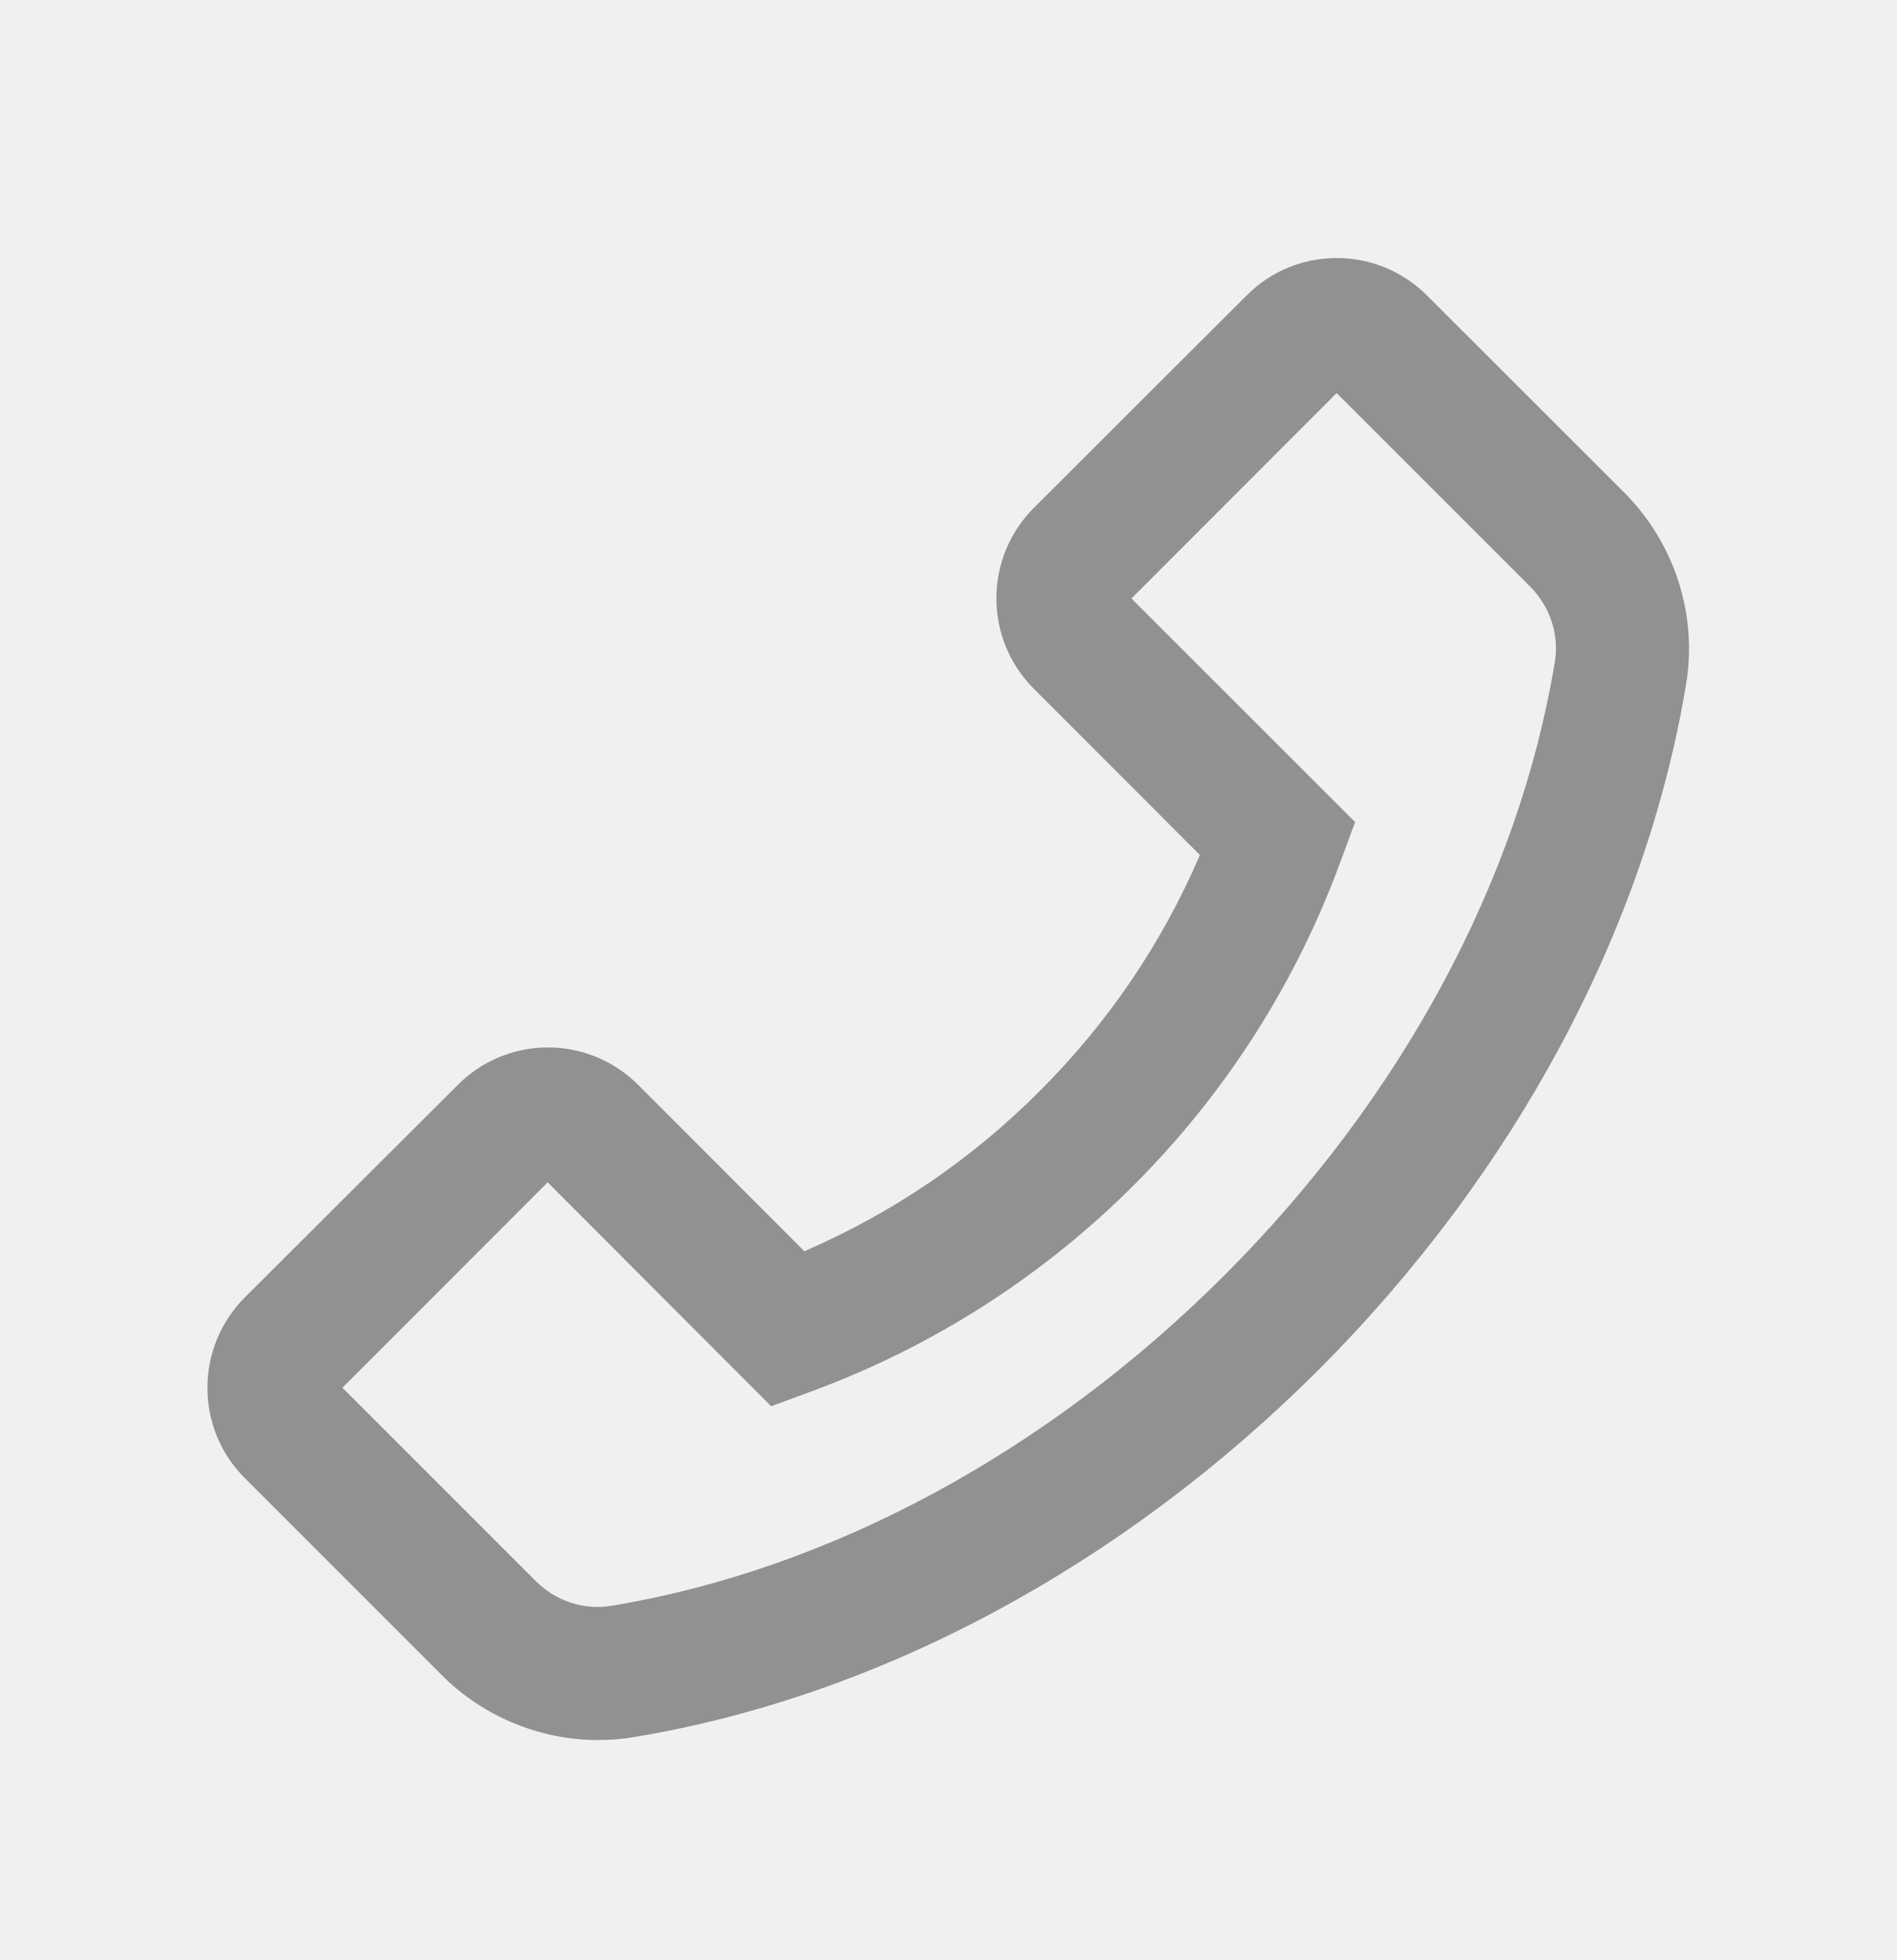
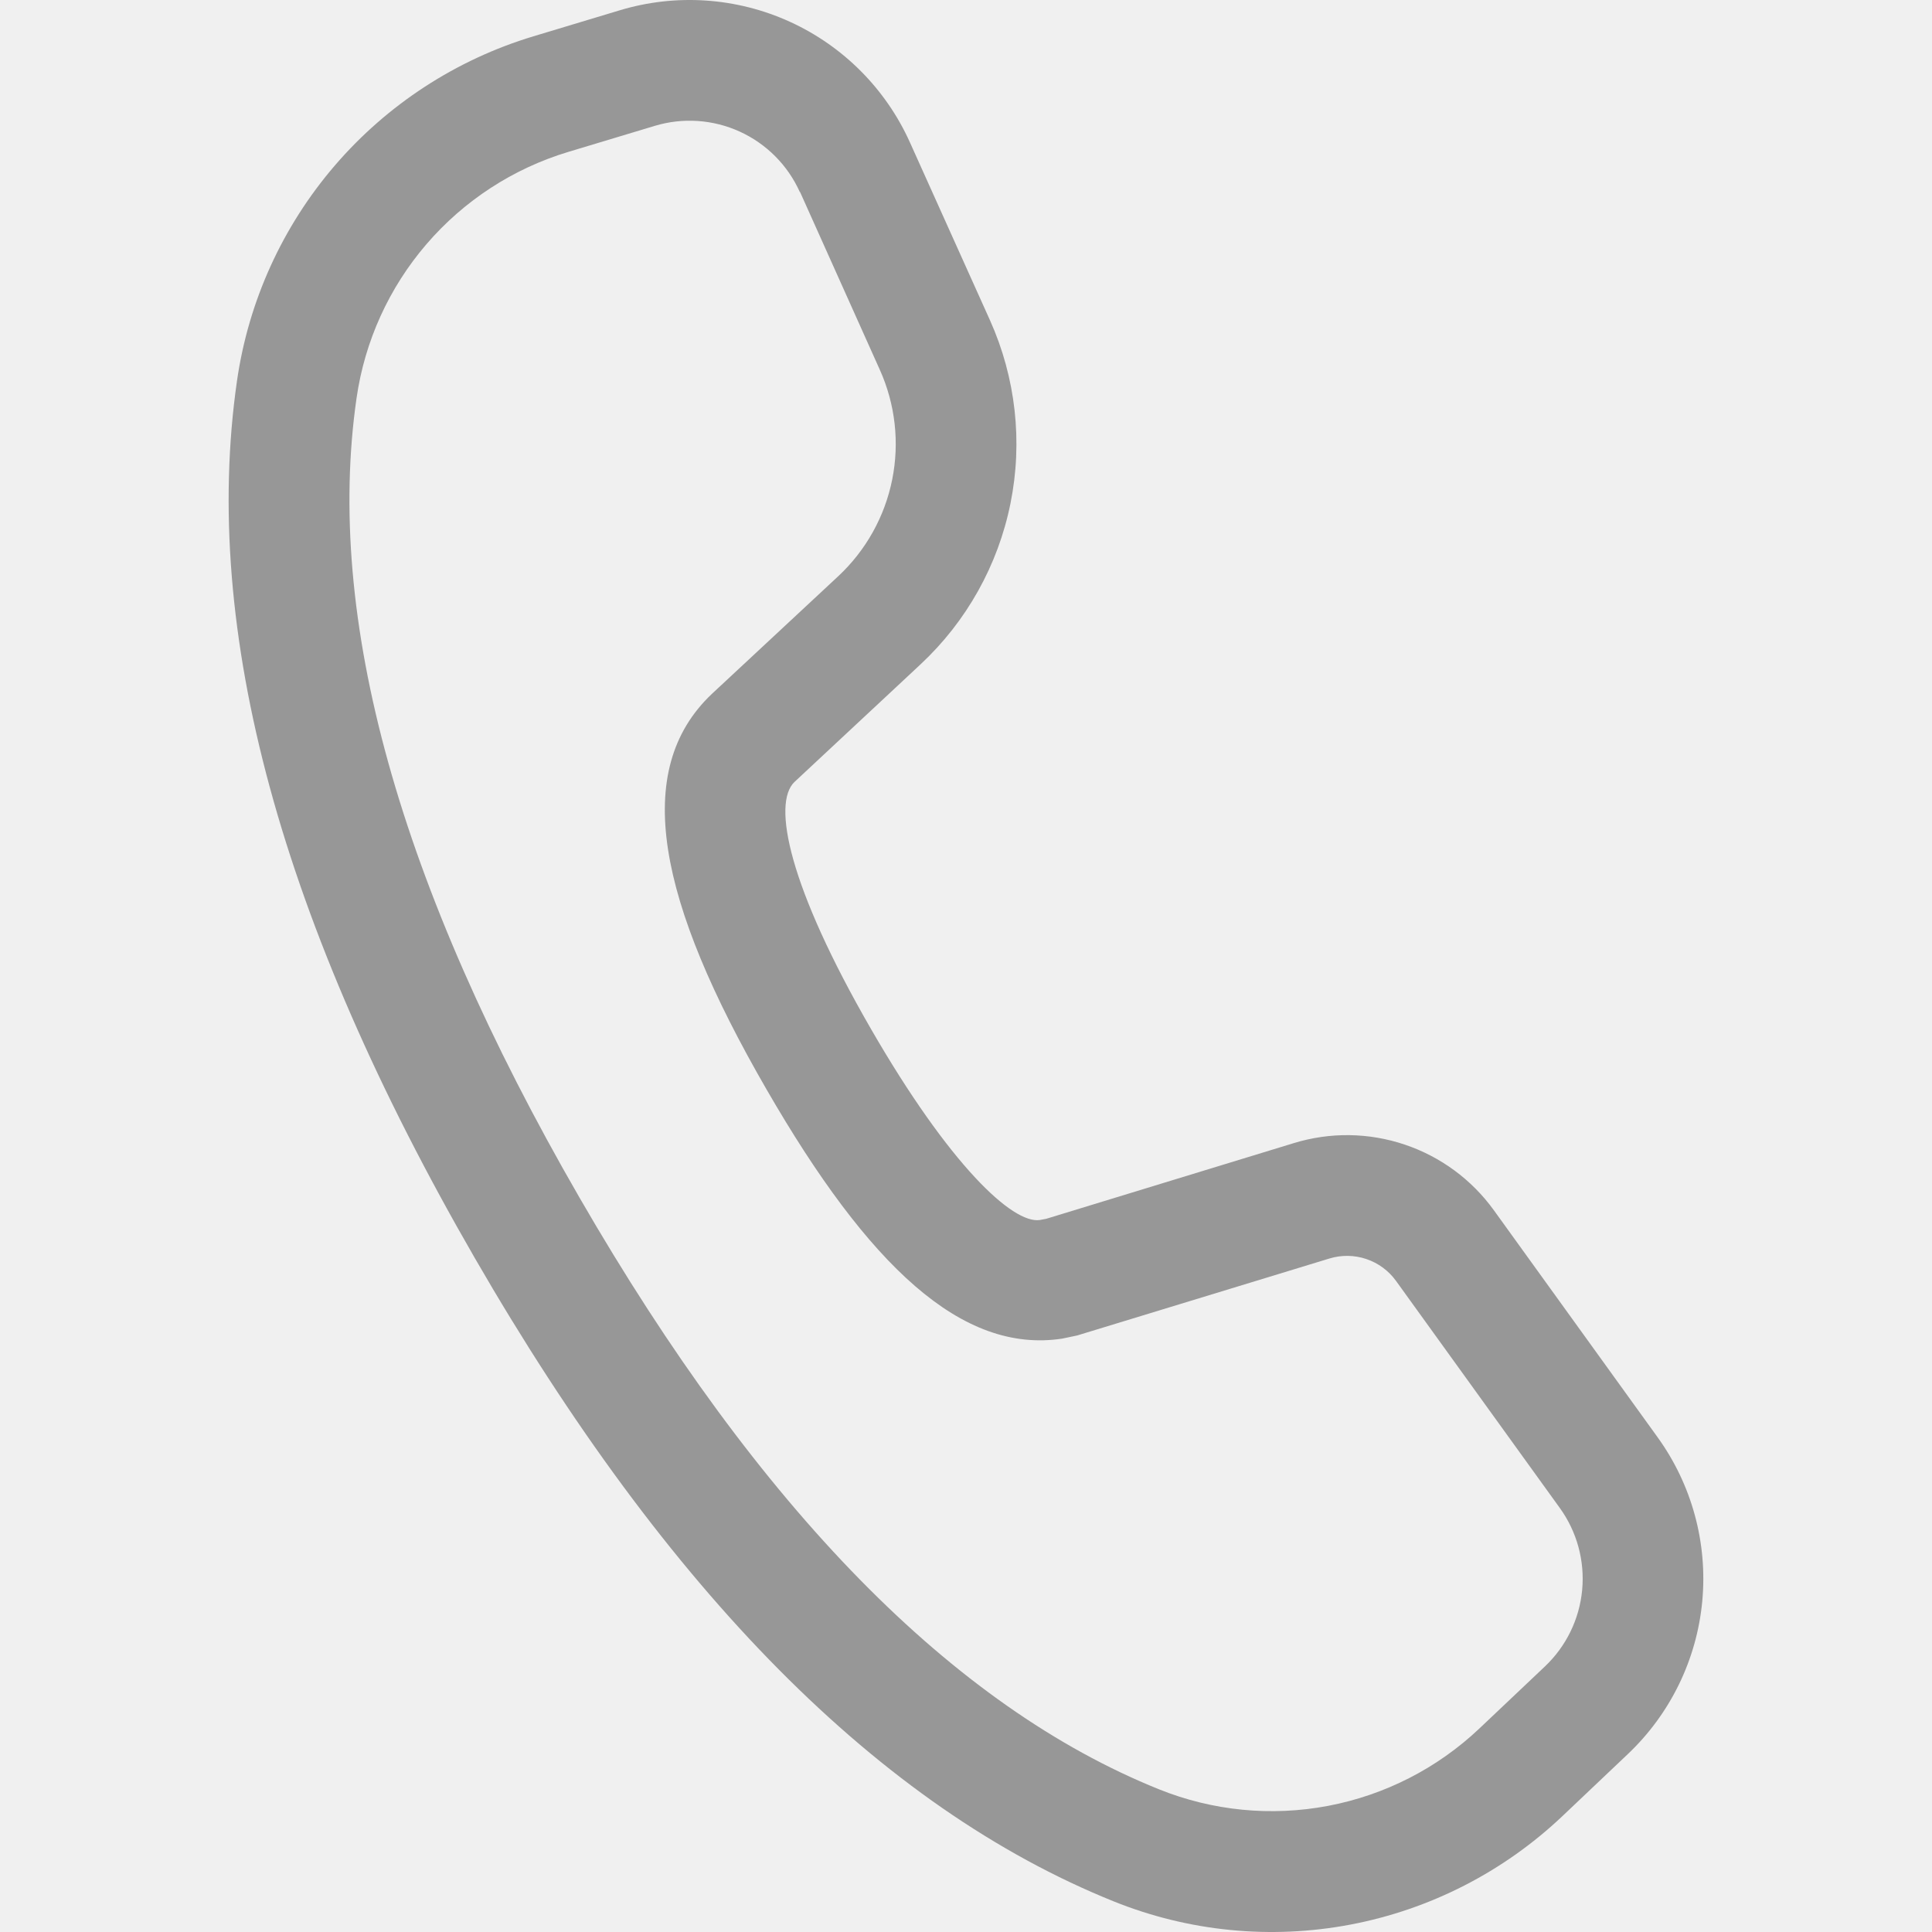
- <svg xmlns="http://www.w3.org/2000/svg" width="30" height="31" viewBox="0 0 30 31" fill="none">
-   <g clip-path="url(#clip0_23_1461)">
-     <path d="M25.696 7.793L22.576 4.676C22.195 4.295 21.686 4.081 21.146 4.081C20.607 4.081 20.098 4.292 19.717 4.676L16.356 8.03C15.976 8.411 15.762 8.924 15.762 9.463C15.762 10.005 15.973 10.512 16.356 10.896L18.981 13.523C18.383 14.917 17.524 16.183 16.45 17.253C15.375 18.334 14.118 19.186 12.724 19.79L10.099 17.162C9.718 16.781 9.208 16.567 8.669 16.567C8.403 16.566 8.14 16.619 7.894 16.721C7.649 16.823 7.426 16.973 7.239 17.162L3.876 20.517C3.495 20.898 3.281 21.41 3.281 21.949C3.281 22.491 3.492 22.998 3.876 23.382L6.993 26.499C7.644 27.149 8.54 27.521 9.46 27.521C9.65 27.521 9.835 27.507 10.023 27.475C13.901 26.836 17.751 24.77 20.859 21.665C23.965 18.554 26.027 14.704 26.672 10.822C26.856 9.721 26.487 8.587 25.696 7.793ZM24.595 10.474C24.023 13.928 22.166 17.373 19.368 20.171C16.57 22.969 13.128 24.826 9.674 25.398C9.24 25.471 8.795 25.324 8.479 25.011L5.417 21.949L8.663 18.7L12.173 22.216L12.199 22.242L12.832 22.008C14.751 21.302 16.493 20.188 17.938 18.742C19.384 17.297 20.497 15.554 21.202 13.635L21.436 13.002L17.898 9.466L21.144 6.217L24.205 9.278C24.521 9.595 24.668 10.04 24.595 10.474Z" fill="#4C4C4C" fill-opacity="0.58" />
-   </g>
-   <defs>
-     <clipPath id="clip0_23_1461">
-       <rect width="30" height="30" fill="white" transform="translate(0 0.799805)" />
-     </clipPath>
-   </defs>
+ <svg xmlns="http://www.w3.org/2000/svg" width="250" height="250" viewBox="0 0 250 250" fill="none">
+   <path d="M80.224 1.324L69.018 4.7C59.04 7.709 50.129 13.506 43.334 21.409C36.539 29.311 32.143 38.99 30.663 49.307C26.021 81.628 36.399 119.42 61.422 162.761C86.382 205.992 113.859 233.843 144.102 246.034C153.819 249.951 164.456 250.994 174.749 249.041C185.042 247.087 194.558 242.219 202.165 235.015L210.636 226.982C216.137 221.776 219.56 214.75 220.271 207.209C220.981 199.669 218.929 192.127 214.497 185.986L193.303 156.603C190.438 152.636 186.403 149.665 181.764 148.107C177.126 146.548 172.116 146.48 167.436 147.913L135.38 157.712L134.552 157.869C131.02 158.384 122.861 150.742 112.702 133.143C102.074 114.731 99.886 103.963 102.809 101.181L119.11 85.973C125.071 80.416 129.144 73.133 130.755 65.144C132.367 57.156 131.438 48.863 128.097 41.429L117.75 18.438C114.639 11.52 109.118 5.969 102.217 2.82C95.315 -0.329 87.489 -0.86 80.224 1.324ZM103.528 24.846L113.843 47.837C115.852 52.295 116.414 57.271 115.449 62.065C114.485 66.858 112.043 71.229 108.467 74.564L92.118 89.787C81.647 99.696 85.116 116.607 99.183 140.958C112.405 163.87 124.471 175.186 137.444 173.217L139.382 172.81L172.016 162.854C173.576 162.375 175.247 162.396 176.794 162.915C178.341 163.434 179.687 164.423 180.643 165.746L201.837 195.129C204.056 198.2 205.084 201.972 204.731 205.744C204.377 209.515 202.666 213.031 199.914 215.635L191.428 223.669C185.994 228.811 179.198 232.285 171.848 233.679C164.498 235.073 156.902 234.327 149.963 231.53C123.424 220.84 98.339 195.411 74.973 154.946C51.544 114.388 42.057 79.893 46.136 51.526C47.192 44.156 50.332 37.24 55.186 31.594C60.04 25.948 66.406 21.807 73.535 19.657L84.741 16.282C88.374 15.19 92.281 15.457 95.731 17.033C99.182 18.609 101.942 21.386 103.496 24.846" fill="#979797" />
</svg>
